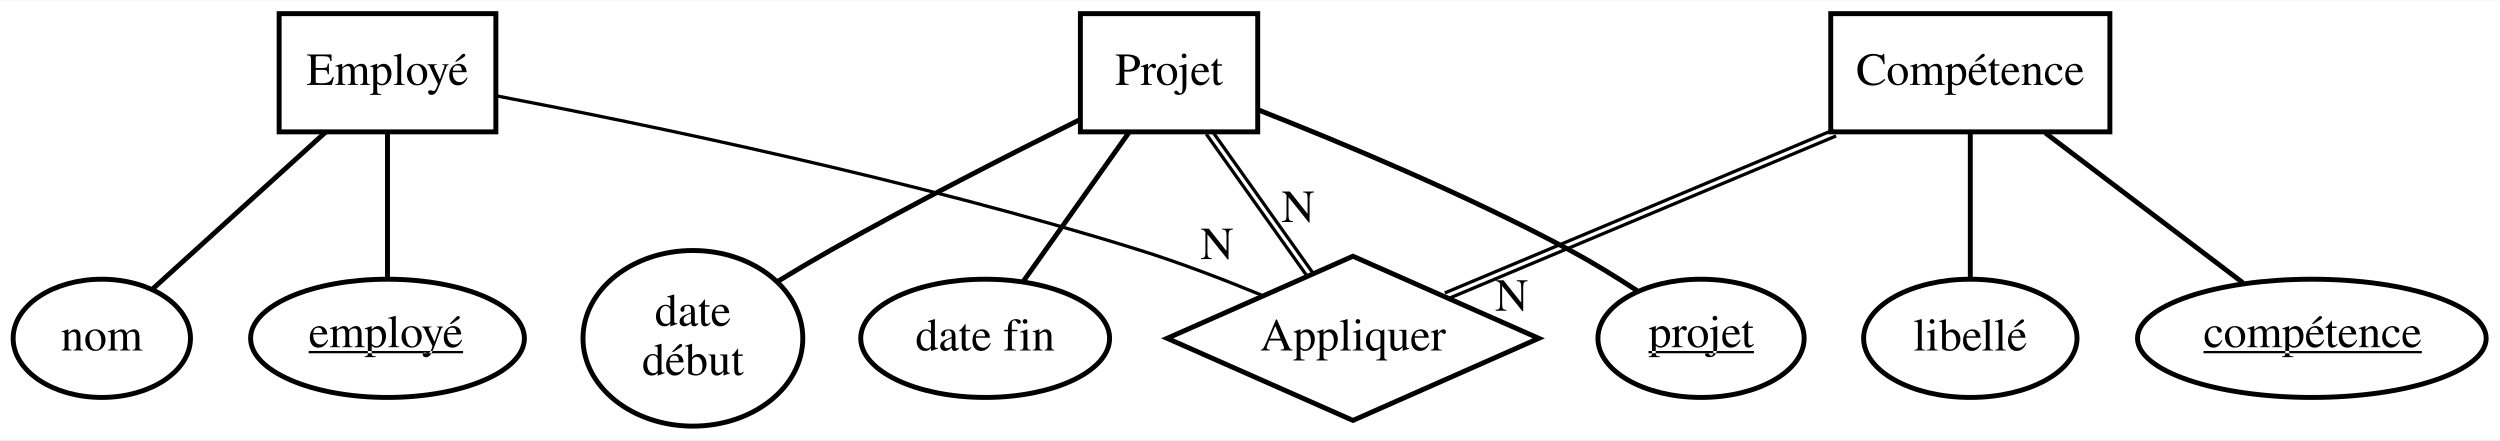
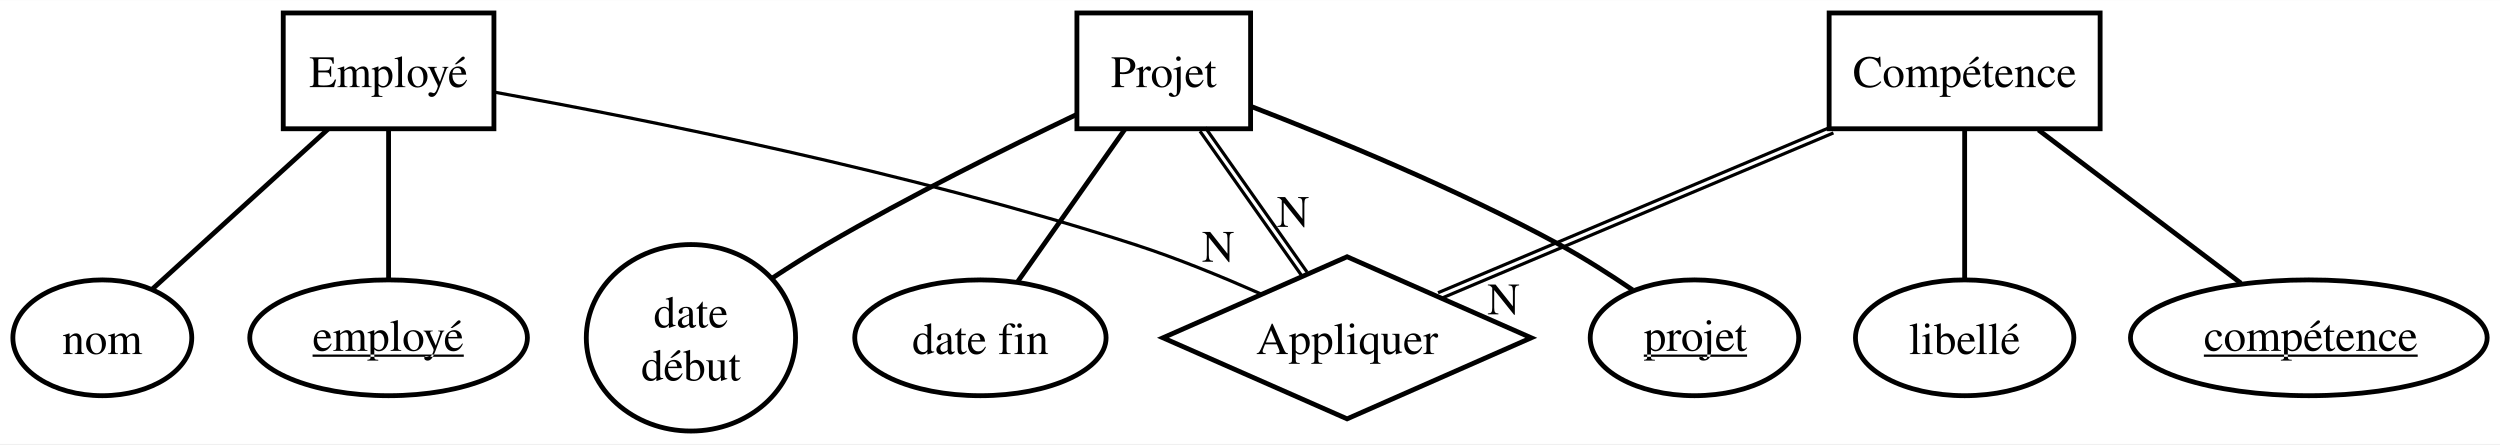
- <svg xmlns="http://www.w3.org/2000/svg" width="761pt" height="134pt" viewBox="0.00 0.00 761.30 133.74">
-   <g id="graph0" class="graph" transform="scale(1 1) rotate(0) translate(4 129.74)">
-     <polygon fill="white" stroke="none" points="-4,4 -4,-129.74 757.3,-129.74 757.3,4 -4,4" />
+ <svg xmlns="http://www.w3.org/2000/svg" width="777pt" height="138pt" viewBox="0.00 0.00 777.25 137.98">
+   <g id="graph0" class="graph" transform="scale(1 1) rotate(0) translate(4 133.98)">
+     <polygon fill="white" stroke="none" points="-4,4 -4,-133.98 773.25,-133.98 773.25,4 -4,4" />
    <g id="node1" class="node">
-       <polygon fill="#ffffff" stroke="black" stroke-width="1.5" points="147,-125.74 81,-125.74 81,-89.74 147,-89.74 147,-125.74" />
-       <text text-anchor="middle" x="114" y="-104.04" font-family="Times,serif" font-size="14.00">Employé</text>
+       <polygon fill="#ffffff" stroke="black" stroke-width="1.5" points="149.56,-129.98 84.06,-129.98 84.06,-93.98 149.56,-93.98 149.56,-129.98" />
+       <text text-anchor="middle" x="116.81" y="-106.93" font-family="Times,serif" font-size="14.00">Employé</text>
    </g>
    <g id="node4" class="node">
-       <ellipse fill="#ffffff" stroke="black" stroke-width="1.5" cx="27" cy="-26.87" rx="27" ry="18" />
-       <text text-anchor="middle" x="27" y="-23.17" font-family="Times,serif" font-size="14.00">nom</text>
+       <ellipse fill="#ffffff" stroke="black" stroke-width="1.5" cx="27.81" cy="-28.99" rx="27.81" ry="18" />
+       <text text-anchor="middle" x="27.81" y="-23.94" font-family="Times,serif" font-size="14.00">nom</text>
    </g>
    <g id="edge2" class="edge">
-       <path fill="none" stroke="black" stroke-width="1.5" d="M95.12,-89.63C79.43,-75.4 57.36,-55.4 42.64,-42.05" />
+       <path fill="none" stroke="black" stroke-width="1.5" d="M97.93,-93.81C81.71,-79.04 58.59,-58 43.39,-44.17" />
    </g>
    <g id="node8" class="node">
-       <ellipse fill="#ffffff" stroke="black" stroke-width="1.5" cx="114" cy="-26.87" rx="41.69" ry="18" />
-       <text text-anchor="start" x="90" y="-24.17" font-family="Times,serif" text-decoration="underline" font-size="14.00">employé</text>
+       <ellipse fill="#ffffff" stroke="black" stroke-width="1.5" cx="116.81" cy="-28.99" rx="43.16" ry="18" />
+       <text text-anchor="start" x="93.18" y="-24.94" font-family="Times,serif" text-decoration="underline" font-size="14.00">employé</text>
    </g>
    <g id="edge1" class="edge">
-       <path fill="none" stroke="black" stroke-width="1.5" d="M114,-89.63C114,-76.49 114,-58.42 114,-45.22" />
+       <path fill="none" stroke="black" stroke-width="1.5" d="M116.81,-93.81C116.81,-80.15 116.81,-61.14 116.81,-47.42" />
    </g>
    <g id="node11" class="node">
-       <polygon fill="#ffffff" stroke="black" stroke-width="1.5" points="408,-51.87 351.42,-26.87 408,-1.87 464.58,-26.87 408,-51.87" />
-       <text text-anchor="middle" x="408" y="-23.17" font-family="Times,serif" font-size="14.00">Appliquer</text>
+       <polygon fill="#ffffff" stroke="black" stroke-width="1.5" points="414.81,-54.19 357.56,-28.99 414.81,-3.79 472.06,-28.99 414.81,-54.19" />
+       <text text-anchor="middle" x="414.81" y="-23.94" font-family="Times,serif" font-size="14.00">Appliquer</text>
    </g>
    <g id="edge10" class="edge">
-       <path fill="none" stroke="#000000" d="M147.41,-100.66C192.39,-92.09 274.65,-75.12 343,-53.74 355.4,-49.86 368.79,-44.71 380.18,-40.02" />
-       <text text-anchor="middle" x="366.6" y="-51" font-family="Times,serif" font-size="14.00">N</text>
+       <path fill="none" stroke="#000000" d="M149.96,-105.32C195.44,-97.12 279.43,-80.43 348.81,-57.98 361.95,-53.73 376.11,-47.9 387.92,-42.67" />
+       <text text-anchor="middle" x="374.73" y="-52.65" font-family="Times,serif" font-size="14.00">N</text>
    </g>
    <g id="node2" class="node">
-       <polygon fill="#ffffff" stroke="black" stroke-width="1.5" points="379,-125.74 325,-125.74 325,-89.74 379,-89.74 379,-125.74" />
-       <text text-anchor="middle" x="352" y="-104.04" font-family="Times,serif" font-size="14.00">Projet</text>
+       <polygon fill="#ffffff" stroke="black" stroke-width="1.5" points="384.81,-129.98 330.81,-129.98 330.81,-93.98 384.81,-93.98 384.81,-129.98" />
+       <text text-anchor="middle" x="357.81" y="-106.93" font-family="Times,serif" font-size="14.00">Projet</text>
    </g>
    <g id="node5" class="node">
-       <ellipse fill="#ffffff" stroke="black" stroke-width="1.5" cx="207" cy="-26.87" rx="33.47" ry="26.74" />
-       <text text-anchor="middle" x="207" y="-30.67" font-family="Times,serif" font-size="14.00">date</text>
-       <text text-anchor="middle" x="207" y="-15.67" font-family="Times,serif" font-size="14.00">début</text>
+       <ellipse fill="#ffffff" stroke="black" stroke-width="1.5" cx="210.81" cy="-28.99" rx="32.53" ry="28.99" />
+       <text text-anchor="middle" x="210.81" y="-32.19" font-family="Times,serif" font-size="14.00">date</text>
+       <text text-anchor="middle" x="210.81" y="-15.69" font-family="Times,serif" font-size="14.00">début</text>
    </g>
    <g id="edge4" class="edge">
-       <path fill="none" stroke="black" stroke-width="1.5" d="M324.59,-93.35C303.66,-82.96 274.22,-67.97 249,-53.74 243.78,-50.79 238.27,-47.53 233.03,-44.33" />
+       <path fill="none" stroke="black" stroke-width="1.5" d="M330.58,-98.35C309.1,-88.12 278.57,-72.99 252.81,-57.98 247.36,-54.81 241.65,-51.2 236.26,-47.66" />
    </g>
    <g id="node6" class="node">
-       <ellipse fill="#ffffff" stroke="black" stroke-width="1.5" cx="296" cy="-26.87" rx="37.89" ry="18" />
-       <text text-anchor="middle" x="296" y="-23.17" font-family="Times,serif" font-size="14.00">date fin</text>
+       <ellipse fill="#ffffff" stroke="black" stroke-width="1.5" cx="300.81" cy="-28.99" rx="39.07" ry="18" />
+       <text text-anchor="middle" x="300.81" y="-23.94" font-family="Times,serif" font-size="14.00">date fin</text>
    </g>
    <g id="edge5" class="edge">
-       <path fill="none" stroke="black" stroke-width="1.5" d="M339.85,-89.63C330.33,-76.22 317.16,-57.67 307.74,-44.41" />
+       <path fill="none" stroke="black" stroke-width="1.5" d="M345.72,-93.81C335.92,-79.88 322.18,-60.36 312.49,-46.59" />
    </g>
    <g id="node9" class="node">
-       <ellipse fill="#ffffff" stroke="black" stroke-width="1.5" cx="514" cy="-26.87" rx="31.4" ry="18" />
-       <text text-anchor="start" x="498" y="-24.17" font-family="Times,serif" text-decoration="underline" font-size="14.00">projet</text>
+       <ellipse fill="#ffffff" stroke="black" stroke-width="1.5" cx="522.81" cy="-28.99" rx="32.41" ry="18" />
+       <text text-anchor="start" x="507.06" y="-24.94" font-family="Times,serif" text-decoration="underline" font-size="14.00">projet</text>
    </g>
    <g id="edge3" class="edge">
-       <path fill="none" stroke="black" stroke-width="1.5" d="M379.25,-96.4C404.38,-86.51 442.45,-70.65 474,-53.74 480.85,-50.07 488.07,-45.6 494.45,-41.43" />
+       <path fill="none" stroke="black" stroke-width="1.5" d="M384.86,-100.96C410.23,-91.18 448.93,-75.29 480.81,-57.98 488.51,-53.8 496.6,-48.62 503.61,-43.85" />
    </g>
    <g id="edge8" class="edge">
-       <path fill="none" stroke="#000000" d="M363.34,-89.05C372.41,-76.27 384.79,-58.83 394.08,-45.75" />
-       <path fill="none" stroke="#000000" d="M364.97,-90.21C374.04,-77.43 386.42,-59.99 395.71,-46.9" />
-       <text text-anchor="middle" x="391.29" y="-62.3" font-family="Times,serif" font-size="14.00">N</text>
+       <path fill="none" stroke="#000000" d="M369.08,-93.23C378.36,-80.04 391.16,-61.85 400.73,-48.26" />
+       <path fill="none" stroke="#000000" d="M370.71,-94.38C380,-81.19 392.8,-63 402.36,-49.42" />
+       <text text-anchor="middle" x="398.02" y="-63.48" font-family="Times,serif" font-size="14.00">N</text>
    </g>
    <g id="node3" class="node">
-       <polygon fill="#ffffff" stroke="black" stroke-width="1.5" points="638.5,-125.74 553.5,-125.74 553.5,-89.74 638.5,-89.74 638.5,-125.74" />
-       <text text-anchor="middle" x="596" y="-104.04" font-family="Times,serif" font-size="14.00">Compétence</text>
+       <polygon fill="#ffffff" stroke="black" stroke-width="1.5" points="648.93,-129.98 564.68,-129.98 564.68,-93.98 648.93,-93.98 648.93,-129.98" />
+       <text text-anchor="middle" x="606.81" y="-106.93" font-family="Times,serif" font-size="14.00">Compétence</text>
    </g>
    <g id="node7" class="node">
-       <ellipse fill="#ffffff" stroke="black" stroke-width="1.5" cx="596" cy="-26.87" rx="32.49" ry="18" />
-       <text text-anchor="middle" x="596" y="-23.17" font-family="Times,serif" font-size="14.00">libellé</text>
+       <ellipse fill="#ffffff" stroke="black" stroke-width="1.5" cx="606.81" cy="-28.99" rx="33.95" ry="18" />
+       <text text-anchor="middle" x="606.81" y="-23.94" font-family="Times,serif" font-size="14.00">libellé</text>
    </g>
    <g id="edge7" class="edge">
-       <path fill="none" stroke="black" stroke-width="1.5" d="M596,-89.63C596,-76.49 596,-58.42 596,-45.22" />
+       <path fill="none" stroke="black" stroke-width="1.5" d="M606.81,-93.81C606.81,-80.15 606.81,-61.14 606.81,-47.42" />
    </g>
    <g id="node10" class="node">
-       <ellipse fill="#ffffff" stroke="black" stroke-width="1.5" cx="700" cy="-26.87" rx="53.09" ry="18" />
-       <text text-anchor="start" x="667" y="-24.17" font-family="Times,serif" text-decoration="underline" font-size="14.00">compétence</text>
+       <ellipse fill="#ffffff" stroke="black" stroke-width="1.5" cx="713.81" cy="-28.99" rx="55.45" ry="18" />
+       <text text-anchor="start" x="681.18" y="-24.94" font-family="Times,serif" text-decoration="underline" font-size="14.00">compétence</text>
    </g>
    <g id="edge6" class="edge">
-       <path fill="none" stroke="black" stroke-width="1.5" d="M618.82,-89.43C636.76,-75.83 661.55,-57.03 679,-43.8" />
+       <path fill="none" stroke="black" stroke-width="1.5" d="M629.76,-93.61C648.43,-79.48 674.56,-59.7 692.71,-45.96" />
    </g>
    <g id="edge9" class="edge">
-       <path fill="none" stroke="#000000" d="M554.36,-90.35C518.47,-75.3 467.42,-53.88 435.97,-40.69" />
-       <path fill="none" stroke="#000000" d="M555.13,-88.51C519.24,-73.46 468.2,-52.04 436.74,-38.84" />
-       <text text-anchor="middle" x="456.34" y="-35.28" font-family="Times,serif" font-size="14.00">N</text>
+       <path fill="none" stroke="#000000" d="M565.23,-94.53C528.43,-79.01 475.46,-56.66 443.08,-43" />
+       <path fill="none" stroke="#000000" d="M566.01,-92.69C529.21,-77.16 476.24,-54.82 443.86,-41.16" />
+       <text text-anchor="middle" x="463.46" y="-36.29" font-family="Times,serif" font-size="14.00">N</text>
    </g>
  </g>
</svg>
